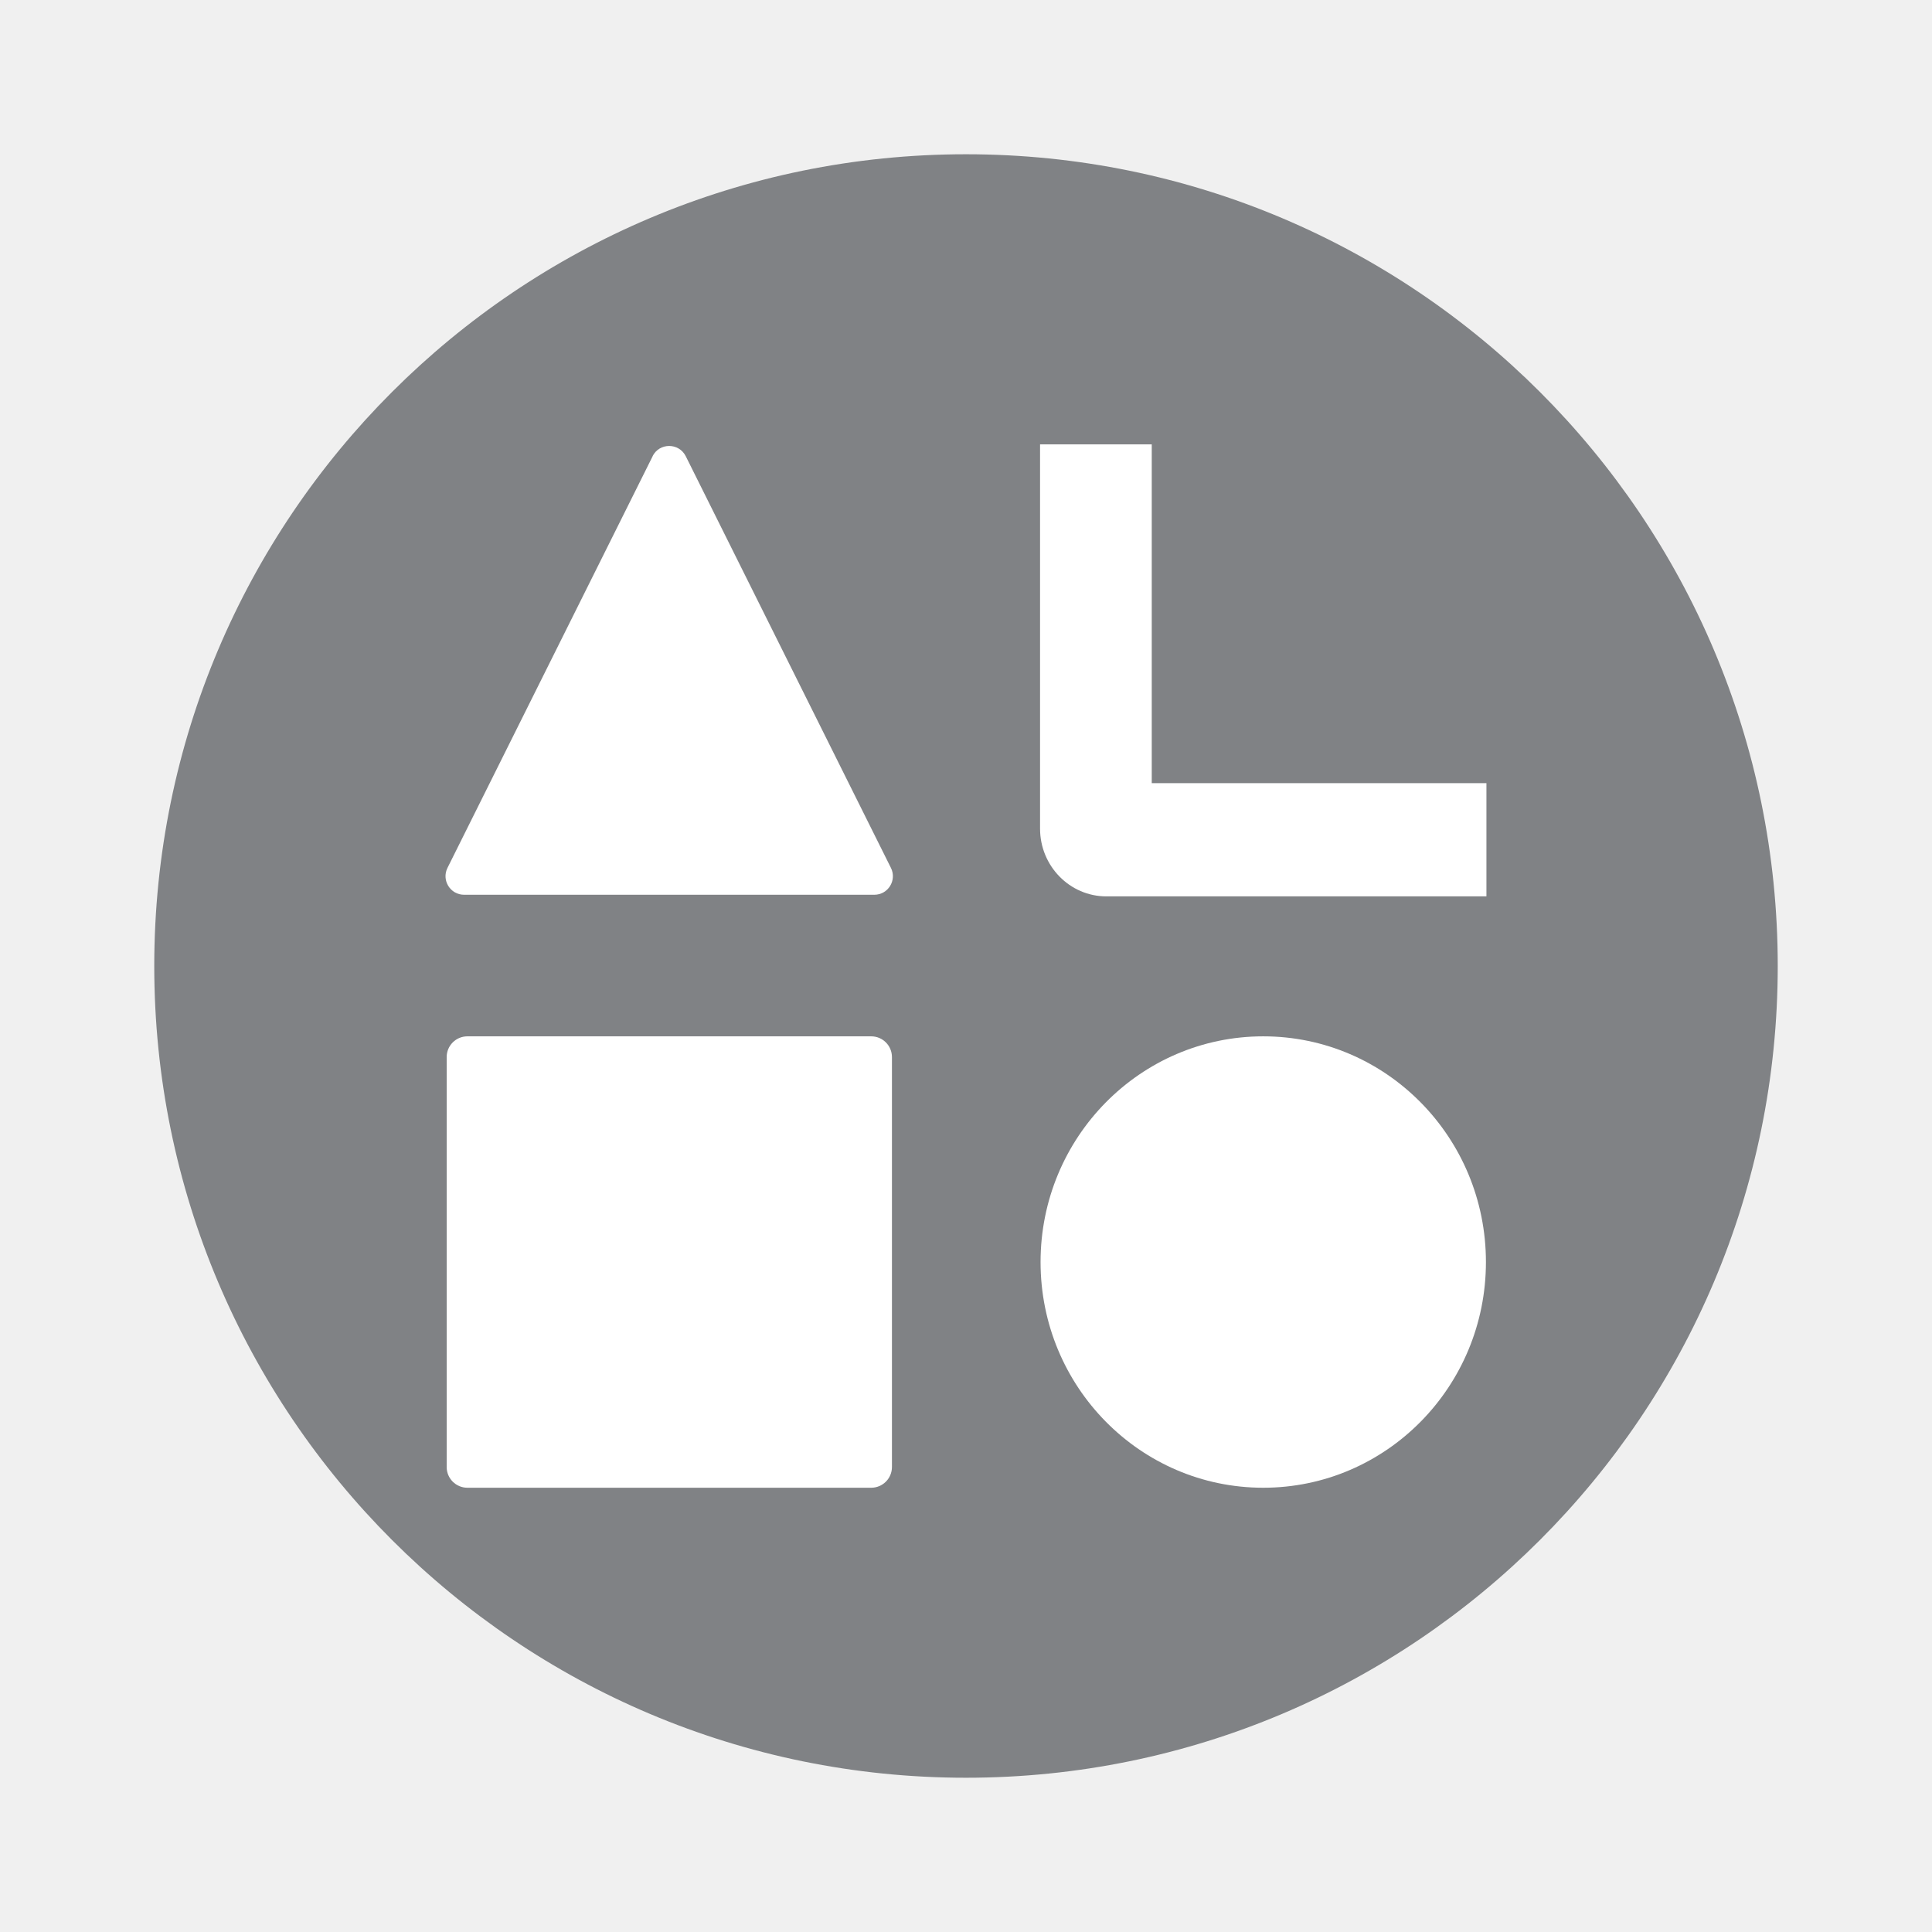
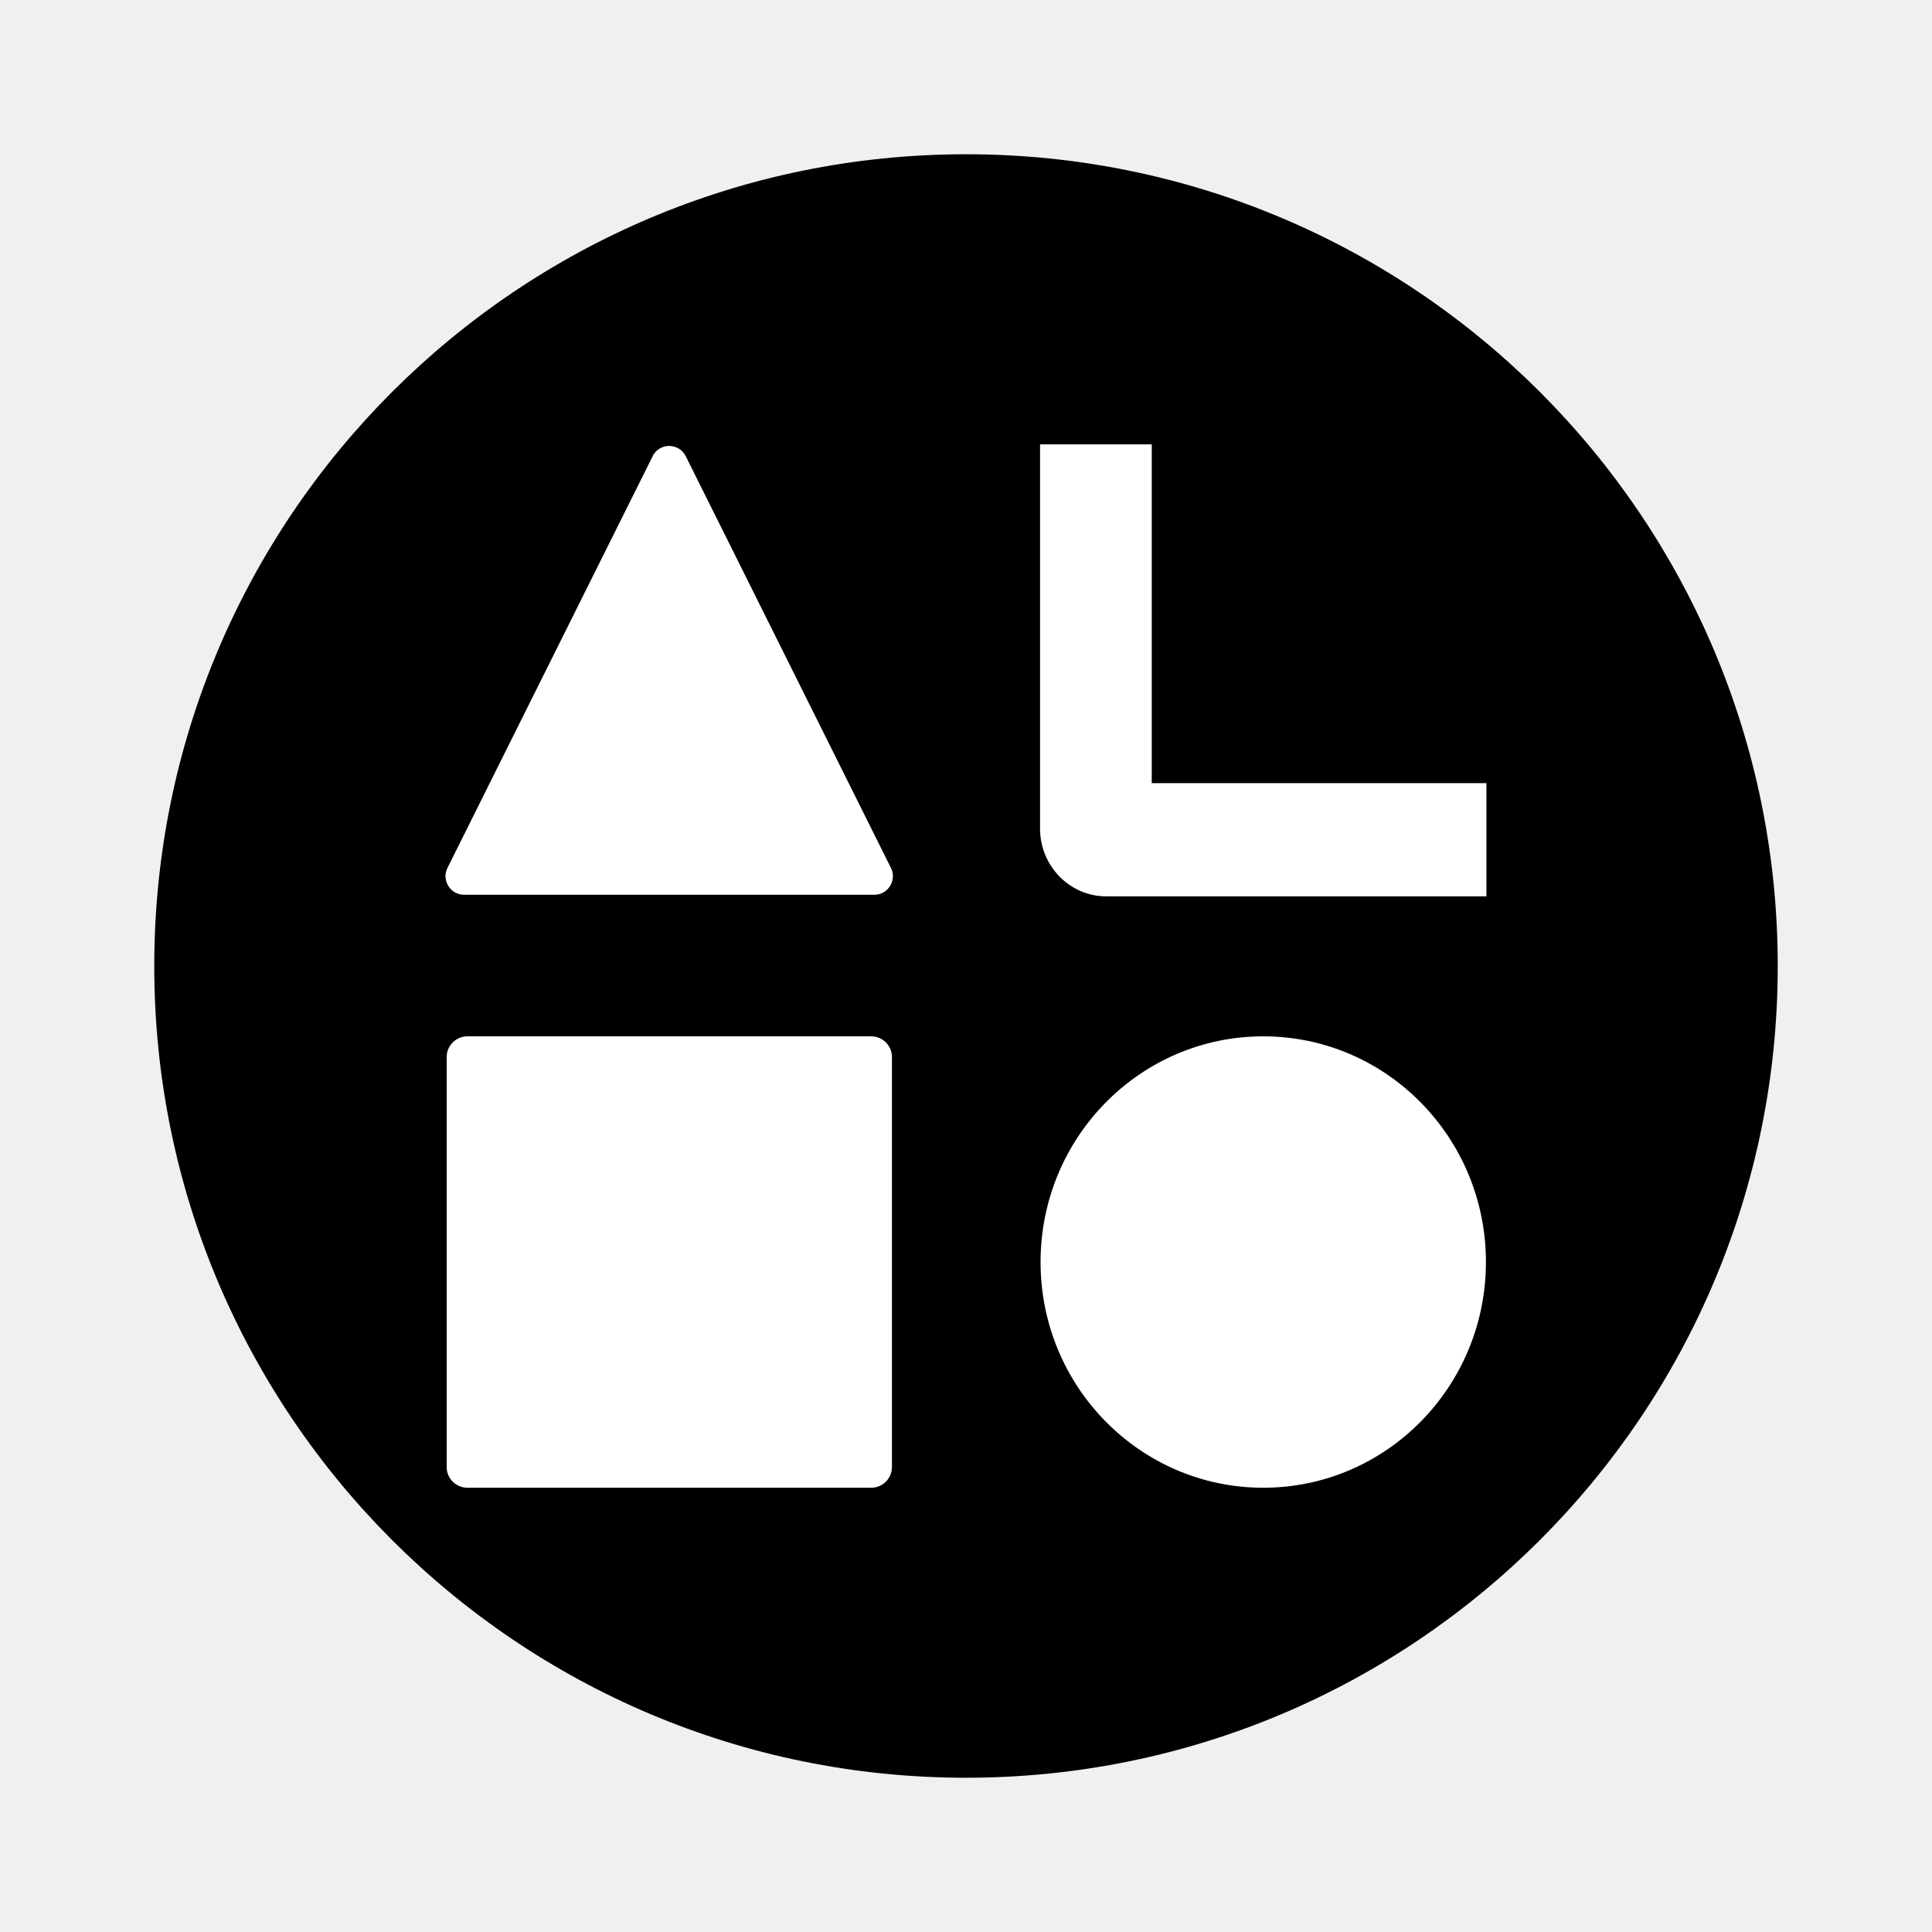
<svg xmlns="http://www.w3.org/2000/svg" id="Layer_1" version="1.1" viewBox="0 0 192 192">
  <defs>
    <style>
      .st0 {
        fill: #fff;
      }
- 
-       .st1 {
-         fill: #808285;
-       }
    </style>
  </defs>
-   <circle class="st1" cx="96" cy="96" r="80.67" />
+   <circle cx="96" cy="96" r="80.67" />
  <g id="_x35_12">
    <rect class="st0" x="44.39" y="102.99" width="44.25" height="44.86" rx="2.06" ry="2.06" />
    <ellipse class="st0" cx="125.54" cy="125.42" rx="22.13" ry="22.43" />
-     <path class="st0" d="M64.86,45.34l-20.39,40.91c-.61,1.23.28,2.67,1.65,2.67h40.77c1.37,0,2.26-1.44,1.65-2.67l-20.39-40.91c-.68-1.36-2.62-1.36-3.3,0Z" />
-     <path class="st0" d="M147.72,89.08h-37.78c-3.63,0-6.58-3.02-6.58-6.73v-38.19h11.1v33.67h33.26v11.26Z" />
+     <path class="st0" d="M64.86,45.34l-20.39,40.91c-.61,1.23.28,2.67,1.65,2.67h40.77c1.37,0,2.26-1.44,1.65-2.67l-20.39-40.91c-.68-1.36-2.62-1.36-3.3,0h.01Z" />
+     <path class="st0" d="M147.72,89.08h-37.78c-3.63,0-6.58-3.02-6.58-6.73v-38.19h11.1v33.67h33.26v11.26h0Z" />
  </g>
</svg>
